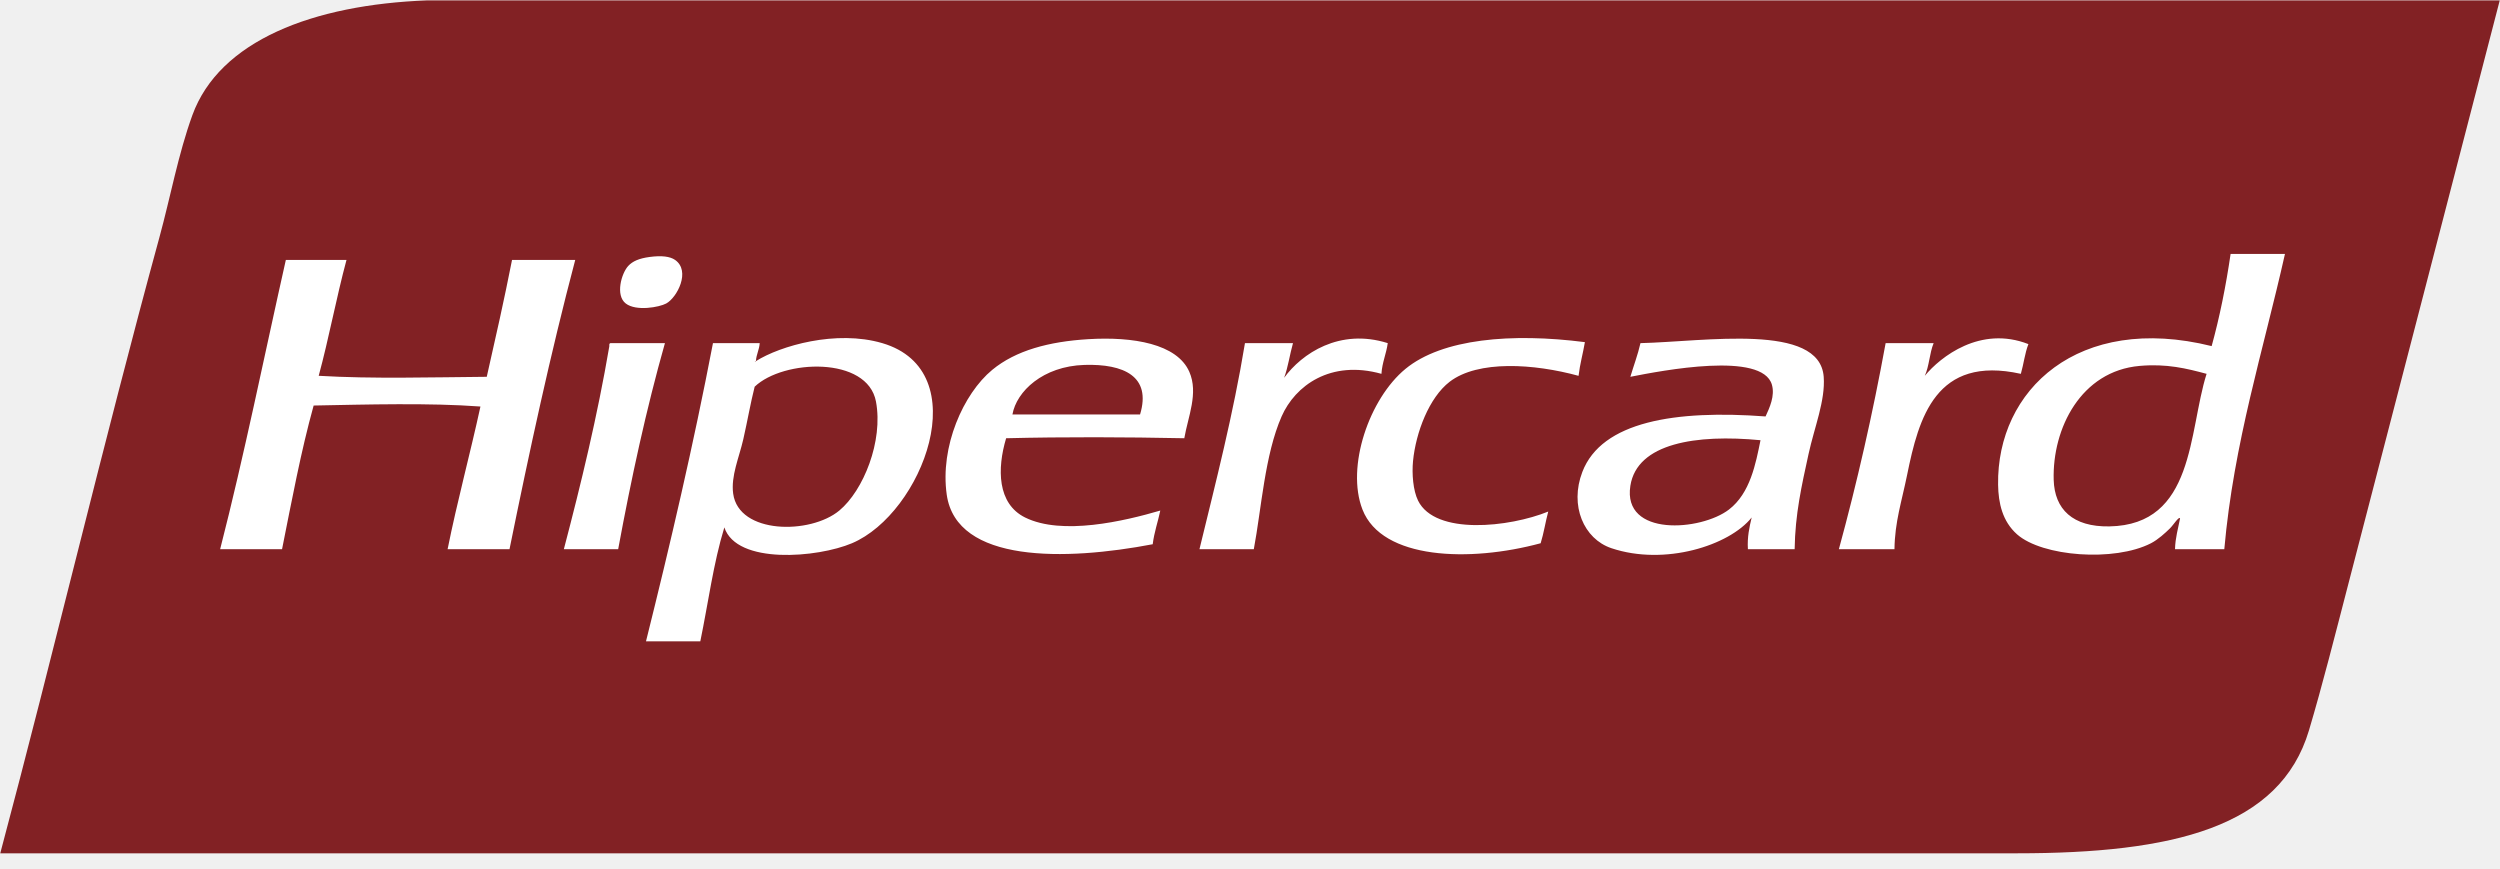
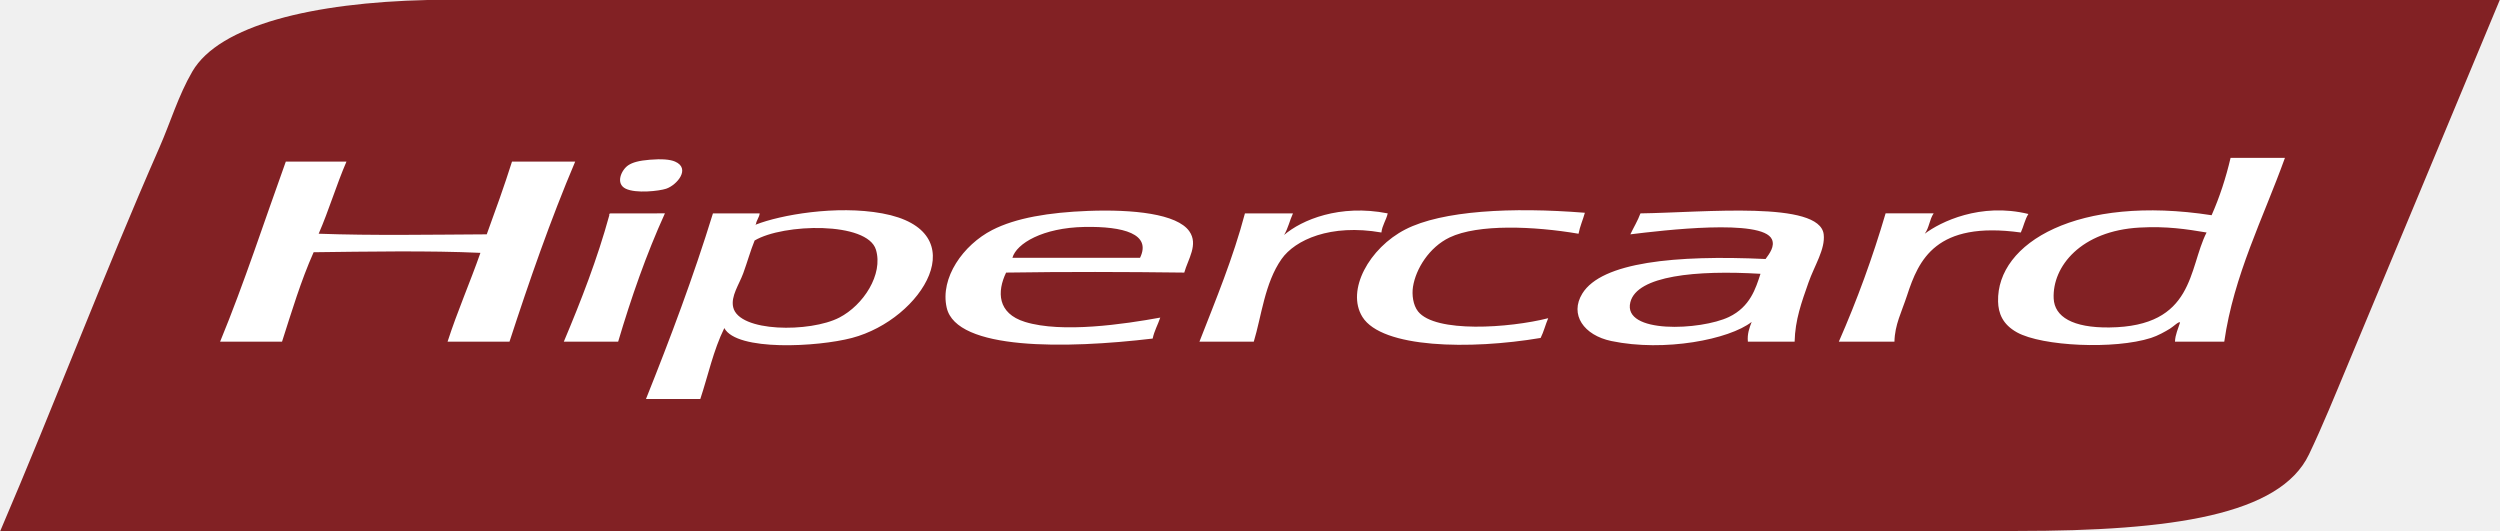
- <svg xmlns="http://www.w3.org/2000/svg" width="118" height="41" viewBox="0 0 118 41" fill="none">
-   <g clip-path="url(#clip0_2607_194)">
-     <path d="M32.399 0.018H20.172C14.769 0.218 10.353 1.924 9.078 5.441C8.413 7.276 8.047 9.291 7.527 11.193C4.884 20.863 2.54 30.799 0.012 40.276H95.204C102.563 40.276 107.616 39.056 108.982 34.477C109.616 32.35 110.224 29.941 110.831 27.604C113.196 18.493 115.565 9.381 117.988 0.018H32.399Z" fill="#822124" />
-     <path d="M31.445 14.325C31.956 14.049 32.615 12.792 31.863 12.268C31.624 12.102 31.226 12.054 30.669 12.128C30.154 12.196 29.857 12.334 29.656 12.549C29.332 12.895 29.035 13.938 29.536 14.325C30.025 14.703 31.119 14.501 31.445 14.325ZM24.168 12.268C23.802 14.132 23.389 15.959 22.975 17.785C20.318 17.807 17.606 17.888 15.043 17.738C15.527 15.952 15.874 14.057 16.355 12.268H13.492C12.467 16.826 11.535 21.457 10.391 25.921H13.313C13.772 23.631 14.2 21.318 14.804 19.141C17.296 19.093 20.283 19.009 22.677 19.188C22.184 21.451 21.587 23.632 21.127 25.921H24.049C24.989 21.296 25.978 16.71 27.151 12.268H24.168ZM65.502 16.196C63.228 15.476 61.44 16.692 60.611 17.832C60.799 17.325 60.877 16.731 61.029 16.196H58.762C58.208 19.564 57.392 22.727 56.615 25.921H59.18C59.539 24.025 59.695 21.469 60.492 19.656C61.129 18.206 62.797 16.972 65.204 17.645C65.237 17.11 65.433 16.702 65.502 16.196ZM66.933 23.63C66.697 23.151 66.636 22.361 66.695 21.76C66.827 20.409 67.455 18.764 68.424 18.019C69.762 16.991 72.402 17.162 74.508 17.739C74.573 17.182 74.716 16.686 74.807 16.149C71.353 15.707 68.075 15.982 66.337 17.412C64.636 18.811 63.521 22.027 64.309 24.051C65.232 26.419 69.369 26.548 72.719 25.641C72.867 25.165 72.946 24.634 73.077 24.145C71.246 24.89 67.747 25.277 66.933 23.63ZM95.741 16.242C93.475 15.354 91.587 16.845 90.851 17.738C91.061 17.28 91.073 16.666 91.268 16.195H89.002C88.391 19.535 87.654 22.776 86.795 25.921H89.419C89.436 24.632 89.759 23.678 90.016 22.415C90.564 19.715 91.369 16.755 95.384 17.645C95.517 17.189 95.572 16.671 95.741 16.242ZM28.82 16.196C28.751 16.203 28.756 16.27 28.761 16.336C28.196 19.649 27.431 22.806 26.614 25.921H29.178C29.795 22.586 30.5 19.321 31.385 16.195L28.82 16.196ZM51.366 16.009C49.513 16.121 47.946 16.539 46.833 17.458C45.468 18.586 44.362 21.079 44.686 23.35C45.148 26.589 50.293 26.473 54.408 25.688C54.478 25.119 54.654 24.633 54.766 24.098C53.071 24.595 50.127 25.289 48.384 24.425C47.067 23.773 47.06 22.121 47.489 20.685C50.255 20.616 53.129 20.629 55.899 20.685C56.074 19.667 56.577 18.557 56.137 17.552C55.557 16.225 53.48 15.881 51.366 16.009ZM53.811 19.562H47.787C47.978 18.477 49.224 17.283 51.187 17.224C53.035 17.169 54.357 17.756 53.811 19.562ZM41.644 16.196C39.473 15.556 36.828 16.32 35.681 17.045C35.685 17.077 35.654 17.082 35.62 17.084C35.639 17.071 35.66 17.058 35.681 17.045C35.681 17.043 35.68 17.04 35.68 17.037C35.699 16.725 35.839 16.508 35.858 16.196H33.652C32.732 20.992 31.642 25.654 30.491 30.27H33.055C33.427 28.472 33.672 26.576 34.189 24.893C34.775 26.663 38.599 26.325 40.213 25.641C43.542 24.229 46.111 17.511 41.644 16.196ZM39.616 24.098C38.244 25.237 34.871 25.22 34.606 23.303C34.491 22.469 34.887 21.594 35.084 20.731C35.282 19.858 35.425 19.02 35.62 18.253C36.971 16.959 40.943 16.803 41.346 18.954C41.696 20.822 40.752 23.154 39.616 24.098ZM105.284 11.988C105.064 13.498 104.771 14.951 104.39 16.336C98.099 14.775 94.241 18.403 94.31 22.882C94.324 23.748 94.514 24.607 95.204 25.22C96.396 26.275 99.805 26.528 101.527 25.641C101.86 25.469 102.201 25.156 102.422 24.939C102.588 24.776 102.851 24.349 102.899 24.472C102.808 24.946 102.673 25.386 102.661 25.921H104.987C105.435 20.88 106.821 16.574 107.85 11.987H105.284V11.988H105.284ZM99.559 24.846C97.832 24.875 96.974 24.037 96.934 22.648C96.865 20.216 98.226 17.513 100.99 17.271C102.277 17.158 103.208 17.393 104.151 17.645C103.286 20.378 103.598 24.778 99.559 24.846ZM77.43 16.196C77.304 16.751 77.11 17.254 76.953 17.785C78.467 17.488 83.18 16.576 83.634 18.159C83.784 18.686 83.524 19.244 83.335 19.656C79.074 19.339 75.601 19.894 74.687 22.274C74.075 23.868 74.755 25.437 76.059 25.875C78.569 26.718 81.622 25.752 82.679 24.425C82.57 24.884 82.466 25.349 82.501 25.921H84.707C84.731 24.264 85.038 22.923 85.363 21.432C85.64 20.163 86.162 18.906 86.079 17.785C85.889 15.219 80.466 16.127 77.43 16.196ZM81.606 24.051C80.284 25.065 76.574 25.353 76.953 22.929C77.268 20.915 80.066 20.487 83.096 20.778C82.871 21.879 82.613 23.278 81.606 24.051Z" fill="white" />
+ <svg xmlns="http://www.w3.org/2000/svg" width="113" height="24" viewBox="0 0 113 24" fill="none">
+   <g clip-path="url(#clip0_2603_188)">
+     <path d="M31.026 0H19.317C14.143 0.119 9.914 1.136 8.693 3.233C8.057 4.327 7.706 5.528 7.208 6.662C4.677 12.427 2.433 18.35 0.012 24H91.17C98.218 24 103.057 23.273 104.364 20.543C104.972 19.275 105.554 17.839 106.135 16.446C108.401 11.014 110.668 5.582 112.989 0H31.026Z" fill="#822124" />
+     <path d="M30.111 8.53C30.601 8.365 31.232 7.615 30.511 7.303C30.283 7.204 29.901 7.176 29.369 7.22C28.875 7.26 28.591 7.342 28.398 7.47C28.088 7.677 27.803 8.299 28.284 8.53C28.752 8.755 29.8 8.634 30.111 8.53V8.53ZM23.143 7.303C22.792 8.414 22.397 9.503 22.001 10.592C19.456 10.605 16.858 10.653 14.404 10.564C14.868 9.499 15.2 8.37 15.661 7.303H12.919C11.938 10.02 11.045 12.781 9.949 15.443H12.748C13.187 14.077 13.598 12.698 14.176 11.401C16.562 11.372 19.422 11.322 21.715 11.429C21.242 12.777 20.671 14.078 20.23 15.443H23.029C23.929 12.685 24.876 9.951 25.999 7.303H23.143V7.303ZM62.725 9.645C60.547 9.215 58.835 9.941 58.042 10.62C58.222 10.318 58.296 9.964 58.442 9.645H56.271C55.74 11.653 54.959 13.538 54.215 15.443H56.671C57.016 14.312 57.164 12.789 57.928 11.707C58.538 10.843 60.135 10.107 62.44 10.509C62.472 10.19 62.659 9.947 62.725 9.645V9.645ZM64.096 14.077C63.869 13.791 63.811 13.32 63.867 12.962C63.994 12.156 64.596 11.176 65.524 10.732C66.805 10.119 69.333 10.22 71.35 10.565C71.412 10.233 71.549 9.937 71.636 9.617C68.328 9.353 65.189 9.517 63.525 10.369C61.896 11.204 60.828 13.121 61.583 14.328C62.467 15.739 66.429 15.816 69.637 15.275C69.778 14.992 69.854 14.675 69.979 14.383C68.226 14.828 64.875 15.059 64.096 14.077V14.077ZM91.683 9.672C89.513 9.143 87.705 10.031 87 10.564C87.201 10.291 87.212 9.925 87.4 9.644H85.229C84.644 11.635 83.939 13.568 83.116 15.442H85.629C85.645 14.674 85.954 14.105 86.2 13.352C86.725 11.743 87.497 9.978 91.341 10.509C91.468 10.236 91.521 9.928 91.683 9.672ZM27.598 9.645C27.532 9.649 27.536 9.689 27.541 9.728C27 11.703 26.267 13.585 25.485 15.442H27.941C28.531 13.454 29.207 11.508 30.054 9.644L27.598 9.645V9.645ZM49.188 9.533C47.414 9.6 45.914 9.849 44.847 10.397C43.54 11.069 42.481 12.556 42.791 13.909C43.234 15.841 48.161 15.771 52.101 15.303C52.169 14.964 52.337 14.675 52.444 14.355C50.821 14.652 48.002 15.066 46.332 14.551C45.072 14.162 45.064 13.177 45.476 12.321C48.124 12.28 50.877 12.287 53.529 12.321C53.697 11.714 54.178 11.052 53.757 10.453C53.202 9.662 51.213 9.457 49.188 9.533ZM51.53 11.652H45.761C45.944 11.004 47.137 10.293 49.017 10.258C50.786 10.225 52.053 10.575 51.53 11.652V11.652ZM39.878 9.645C37.8 9.263 35.266 9.718 34.168 10.151C34.172 10.17 34.142 10.173 34.109 10.174C34.128 10.166 34.148 10.159 34.168 10.151C34.168 10.149 34.167 10.148 34.167 10.146C34.185 9.96 34.319 9.831 34.338 9.645H32.225C31.344 12.504 30.3 15.283 29.198 18.035H31.654C32.009 16.963 32.244 15.833 32.739 14.829C33.3 15.885 36.962 15.683 38.508 15.275C41.696 14.434 44.156 10.429 39.878 9.645V9.645ZM37.937 14.355C36.623 15.035 33.392 15.024 33.139 13.882C33.028 13.384 33.408 12.863 33.596 12.348C33.785 11.828 33.922 11.328 34.109 10.871C35.404 10.1 39.207 10.007 39.593 11.289C39.928 12.403 39.025 13.793 37.937 14.355V14.355ZM100.822 7.136C100.611 8.037 100.33 8.903 99.965 9.728C93.941 8.797 90.246 10.961 90.313 13.631C90.326 14.147 90.508 14.659 91.169 15.024C92.31 15.654 95.575 15.804 97.224 15.275C97.543 15.173 97.869 14.986 98.081 14.857C98.24 14.76 98.492 14.505 98.538 14.578C98.451 14.861 98.321 15.123 98.309 15.442H100.537C100.967 12.437 102.294 9.87 103.279 7.136H100.822V7.136H100.822ZM95.339 14.801C93.686 14.819 92.864 14.319 92.826 13.491C92.76 12.041 94.063 10.43 96.71 10.286C97.942 10.218 98.834 10.358 99.737 10.509C98.908 12.138 99.207 14.761 95.339 14.801V14.801ZM74.148 9.645C74.028 9.976 73.842 10.275 73.692 10.592C75.141 10.415 79.654 9.871 80.089 10.815C80.233 11.129 79.984 11.462 79.803 11.707C75.722 11.519 72.396 11.85 71.521 13.268C70.935 14.219 71.587 15.154 72.835 15.415C75.239 15.917 78.163 15.341 79.175 14.551C79.07 14.824 78.97 15.101 79.004 15.443H81.117C81.139 14.455 81.434 13.655 81.745 12.767C82.01 12.01 82.51 11.26 82.431 10.592C82.249 9.062 77.055 9.604 74.148 9.645V9.645ZM78.147 14.328C76.881 14.932 73.328 15.104 73.692 13.659C73.993 12.458 76.672 12.203 79.574 12.376C79.359 13.033 79.111 13.867 78.147 14.328V14.328Z" fill="white" />
  </g>
  <defs>
-     <clipPath id="clip0_2607_194">
-       <rect width="118" height="40.258" fill="white" transform="translate(0 0.0175781)" />
+     <clipPath id="clip0_2603_188">
+       <rect width="113" height="24" fill="white" />
    </clipPath>
  </defs>
</svg>
